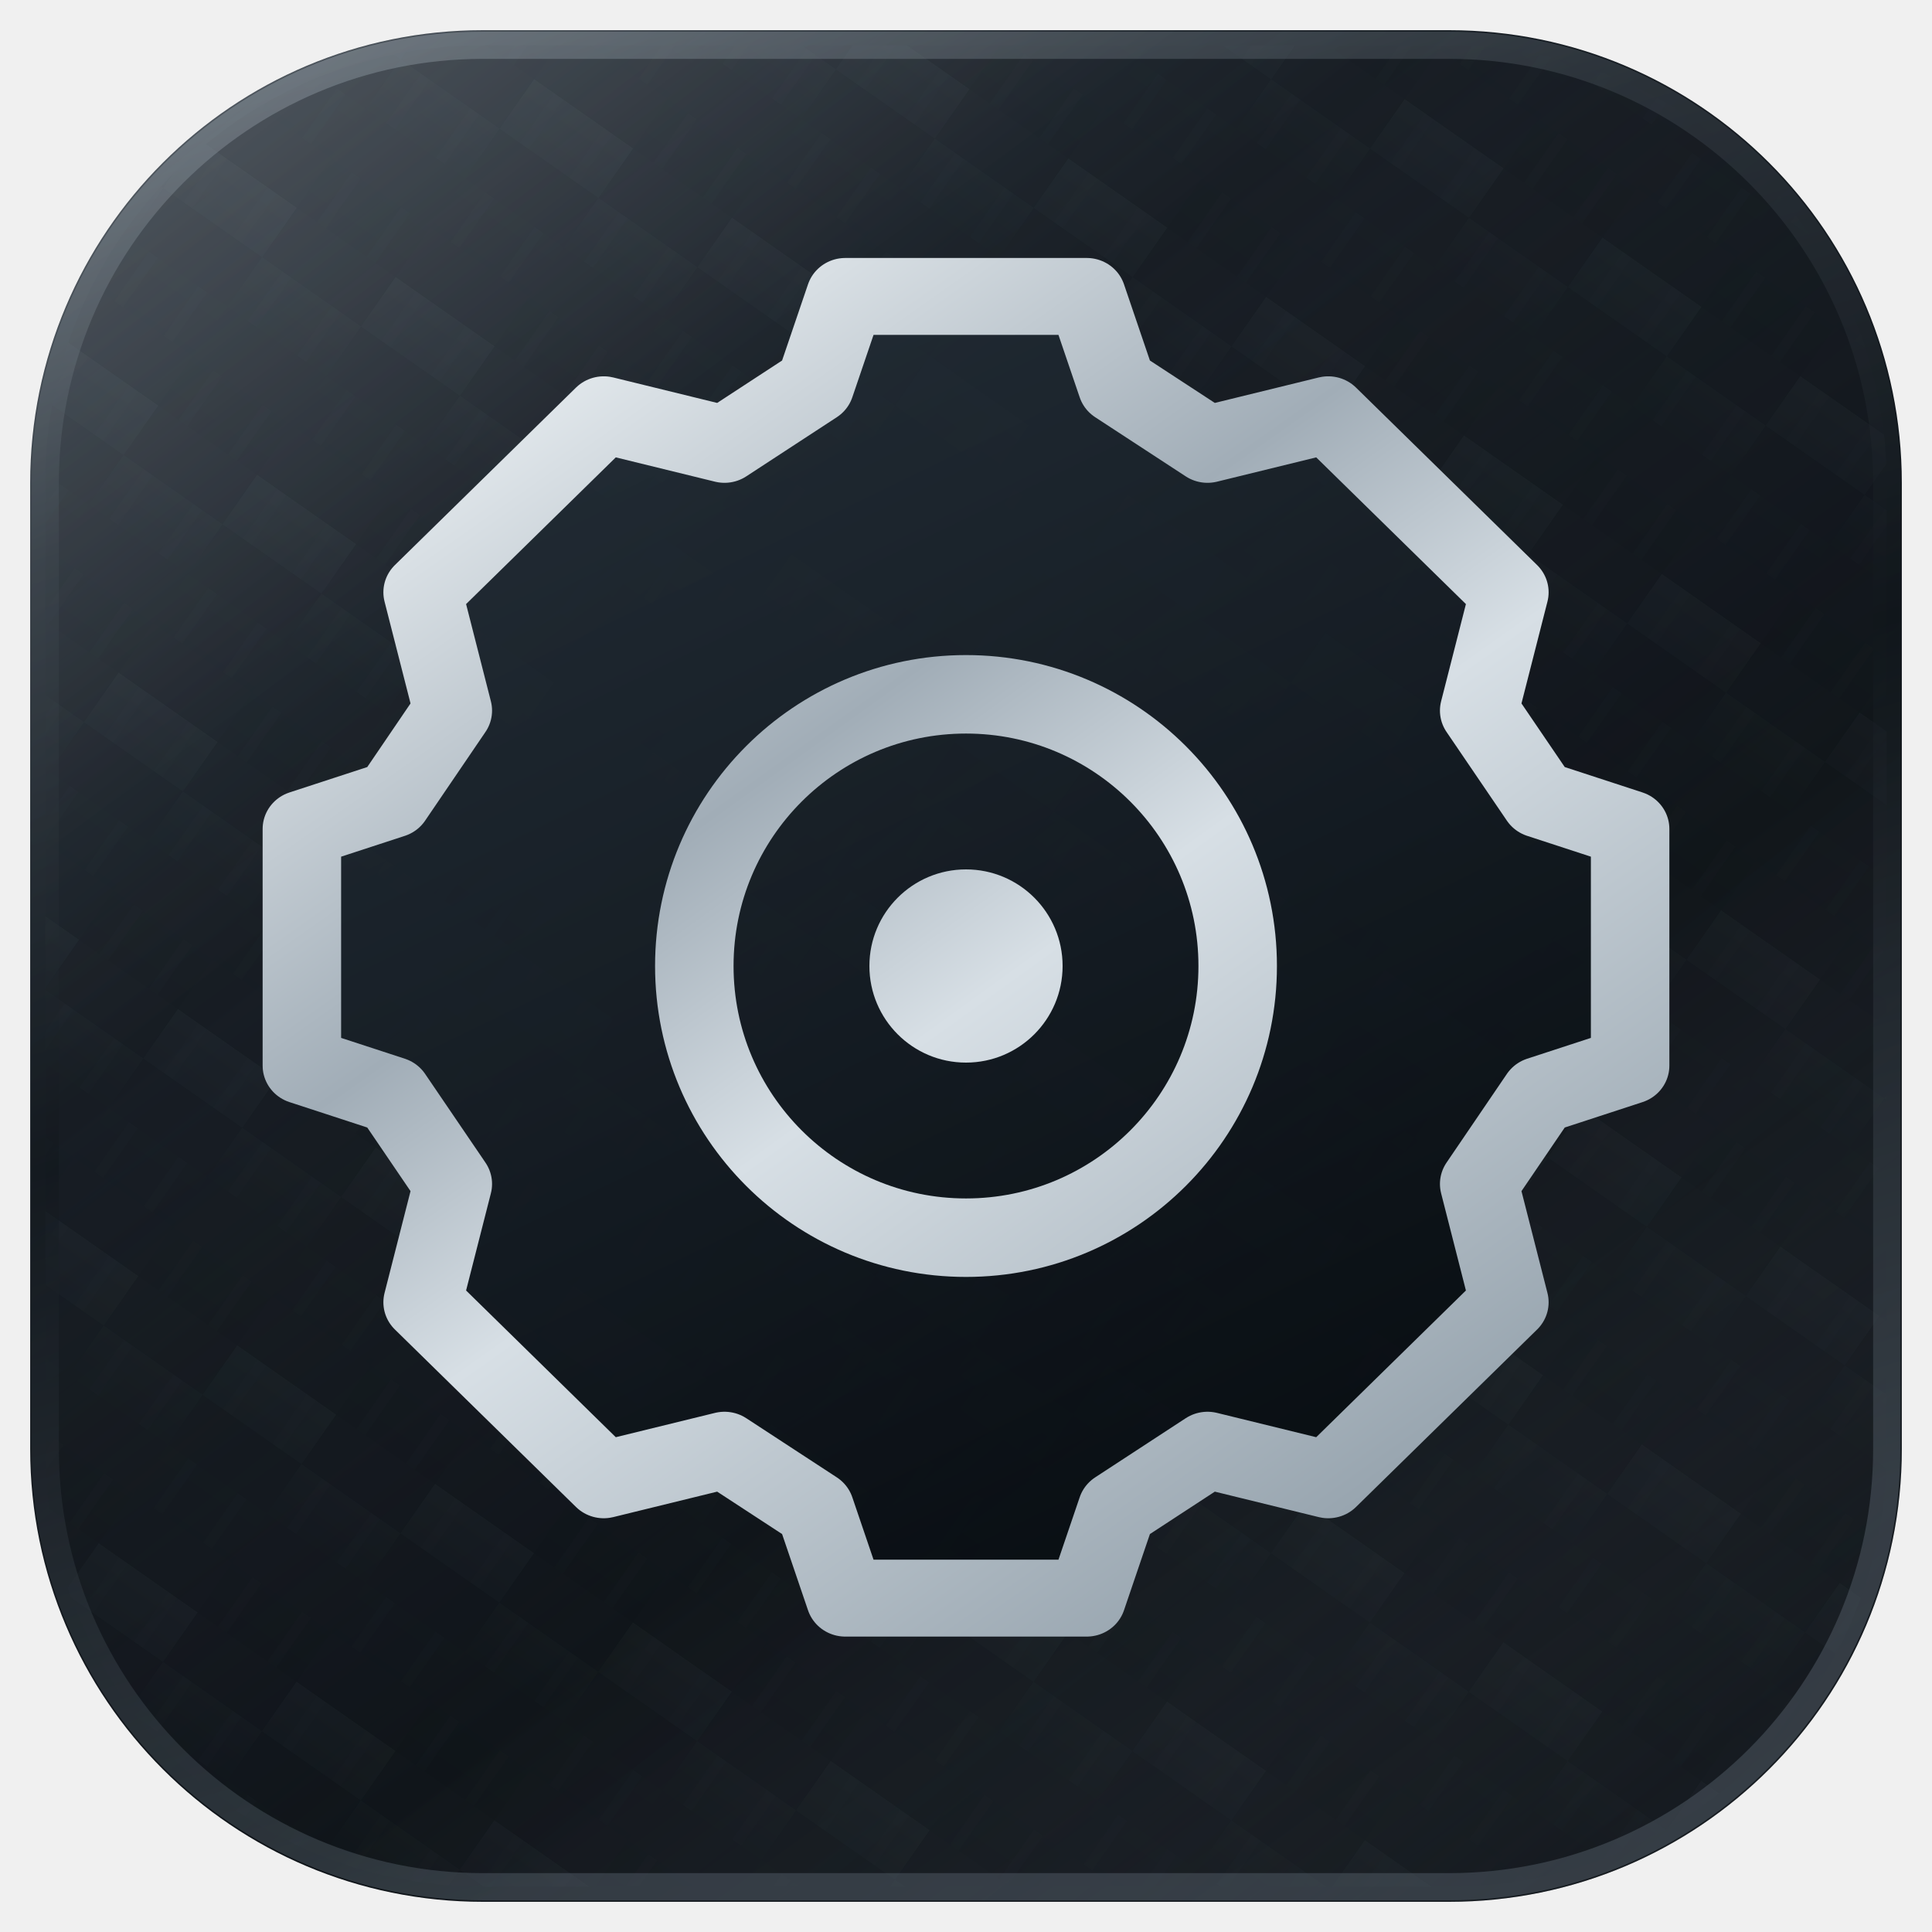
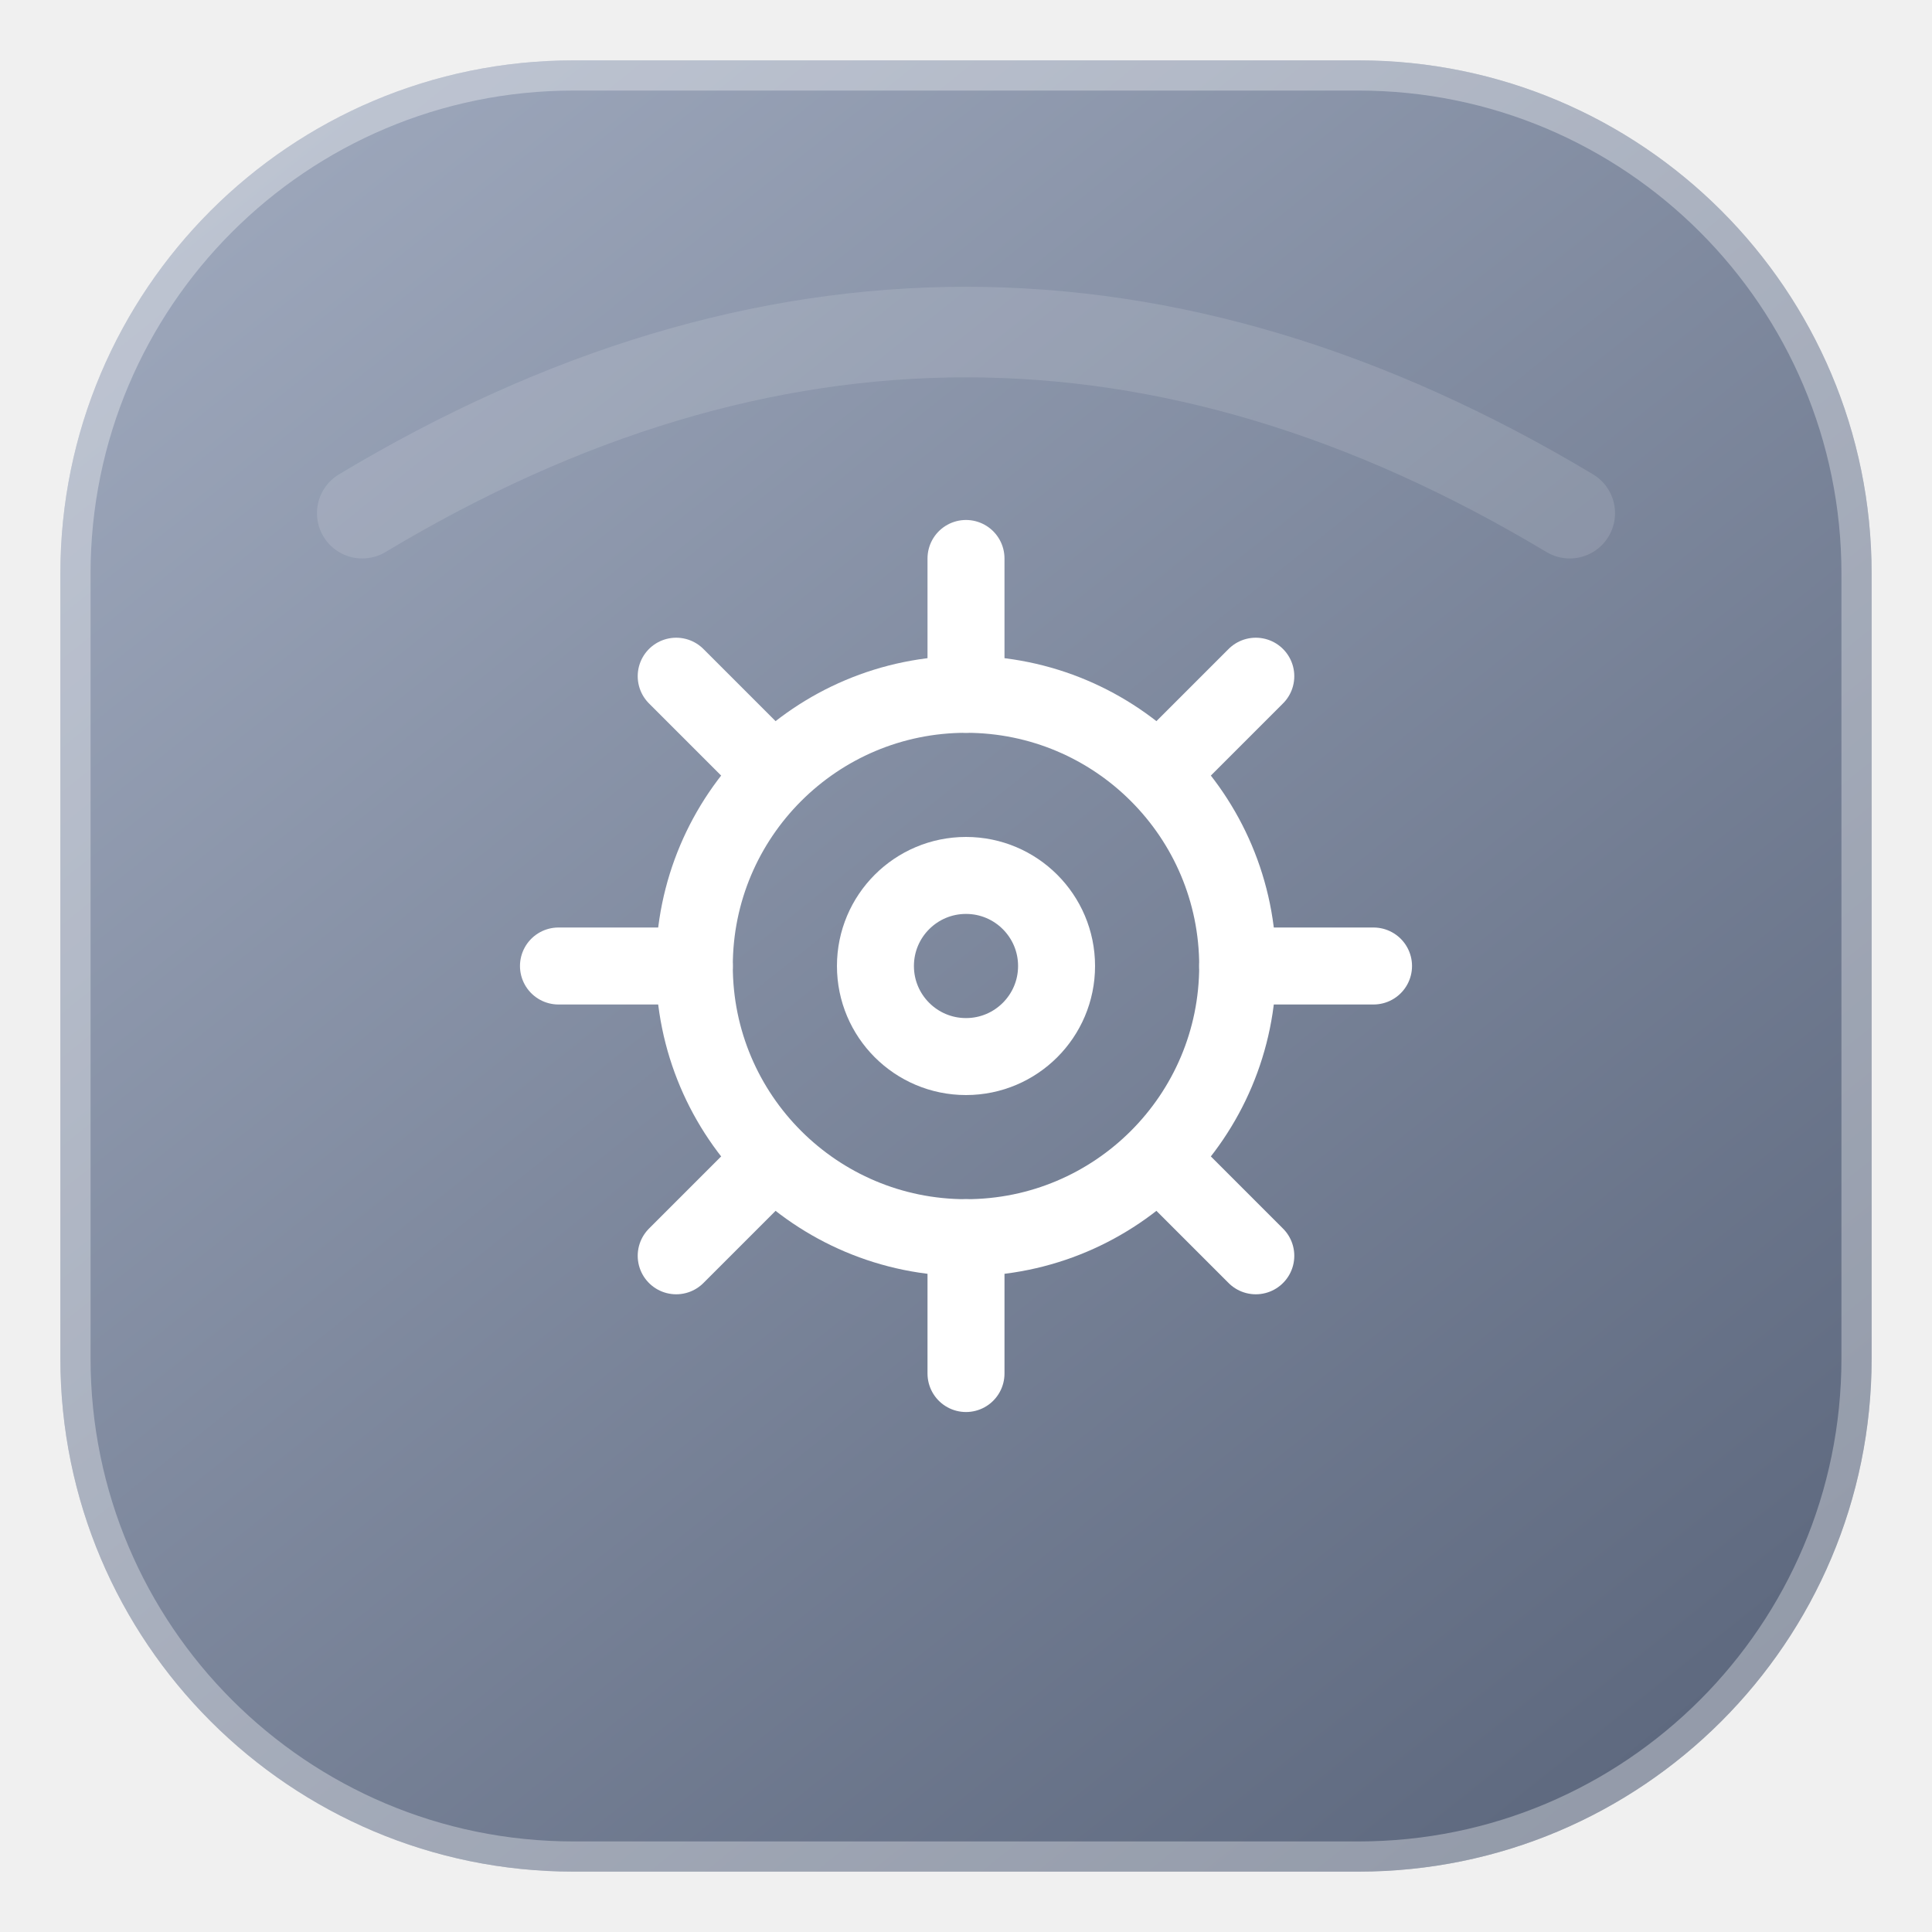
- <svg xmlns="http://www.w3.org/2000/svg" viewBox="0 0 64 64" role="img" aria-labelledby="title">
+ <svg xmlns="http://www.w3.org/2000/svg" viewBox="0 0 64 64">
  <defs>
-     <linearGradient id="carbon" x1="8" y1="2" x2="53" y2="64" gradientUnits="userSpaceOnUse">
-       <stop stop-color="#3c444c" />
-       <stop offset=".23" stop-color="#1b2229" />
-       <stop offset=".65" stop-color="#090d11" />
-       <stop offset="1" stop-color="#20272e" />
-     </linearGradient>
-     <linearGradient id="yarn" x2="0" y2="1">
-       <stop stop-color="#404a53" />
-       <stop offset=".45" stop-color="#161d24" />
-       <stop offset="1" stop-color="#090d12" />
-     </linearGradient>
-     <pattern id="weave" width="8" height="8" patternUnits="userSpaceOnUse" patternTransform="rotate(35)">
-       <path fill="#10161c" d="M0 0h8v8H0z" />
-       <path fill="url(#yarn)" d="M0 0h4v2H0zM4 2h4v2H4zM0 4h4v2H0zM4 6h4v2H4z" />
-       <path d="M1 0v2m2-2v2m2 0v2m2-2v2M1 4v2m2-2v2m2 0v2m2-2v2" stroke="#87949f" stroke-opacity=".12" stroke-width=".35" />
-     </pattern>
-     <linearGradient id="sheen" x2=".8" y2="1">
-       <stop stop-color="#e5edf2" stop-opacity=".15" />
-       <stop offset=".36" stop-color="#c7d3dd" stop-opacity="0" />
-       <stop offset=".65" stop-color="#6d7b88" stop-opacity=".06" />
-       <stop offset="1" stop-color="#000000" stop-opacity=".24" />
-     </linearGradient>
-     <linearGradient id="rim" x2=".3" y2="1">
-       <stop stop-color="#a4afb8" />
-       <stop offset=".25" stop-color="#414a52" />
-       <stop offset=".56" stop-color="#10161b" />
-       <stop offset="1" stop-color="#59656f" />
-     </linearGradient>
-     <linearGradient id="metal" x1="15" y1="11" x2="46" y2="54" gradientUnits="userSpaceOnUse">
-       <stop stop-color="#edf2f5" />
-       <stop offset=".34" stop-color="#a1adb7" />
-       <stop offset=".53" stop-color="#d7dfe5" />
-       <stop offset="1" stop-color="#8c9aa5" />
-     </linearGradient>
-     <linearGradient id="inset" x2=".5" y2="1">
-       <stop stop-color="#26313b" stop-opacity=".85" />
-       <stop offset="1" stop-color="#090e13" stop-opacity=".9" />
+     <linearGradient id="g" x2=".8" y2="1">
+       <stop stop-color="#a2acc0" />
+       <stop offset="1" stop-color="#5e697f" />
    </linearGradient>
  </defs>
-   <rect x="1" y="1" width="62" height="62" rx="15" fill="url(#carbon)" />
-   <rect x="1.5" y="1.5" width="61" height="61" rx="14.5" fill="url(#weave)" opacity=".10" />
-   <rect x="1" y="1" width="62" height="62" rx="15" fill="url(#sheen)" />
-   <rect x="1.5" y="1.5" width="61" height="61" rx="14.5" fill="none" stroke="url(#rim)" stroke-opacity=".45" stroke-width=".9" />
-   <g fill="none" stroke="url(#metal)" stroke-width="2.6" stroke-linecap="round" stroke-linejoin="round">
-     <path d="m27 12 1-3h8l1 3 3 2 4-1 6 6-1 4 2 3 3 1v8l-3 1-2 3 1 4-6 6-4-1-3 2-1 3h-8l-1-3-3-2-4 1-6-6 1-4-2-3-3-1v-8l3-1 2-3-1-4 6-6 4 1Z" transform="translate(0 1) scale(1 .98)" fill="url(#inset)" />
-     <circle cx="32" cy="32" r="9" />
-     <circle cx="32" cy="32" r="3.2" fill="url(#metal)" stroke="none" />
+   <rect x="2" y="2" width="60" height="60" rx="17" fill="url(#g)" />
+   <rect x="2.5" y="2.5" width="59" height="59" rx="16.5" fill="none" stroke="#ffffff55" />
+   <path d="M12 17Q32 5 52 17" fill="none" stroke="#ffffff20" stroke-width="3" stroke-linecap="round" />
+   <g transform="translate(14 14) scale(1.5)" fill="none" stroke="#fff" stroke-width="1.7" stroke-linecap="round" stroke-linejoin="round">
+     <path d="M12 3v3m0 12v3M3 12h3m12 0h3M5.6 5.6l2.1 2.1m8.6 8.6 2.1 2.1m0-12.8-2.1 2.1m-8.6 8.6-2.1 2.1" />
+     <circle cx="12" cy="12" r="6" />
+     <circle cx="12" cy="12" r="2" />
  </g>
</svg>
